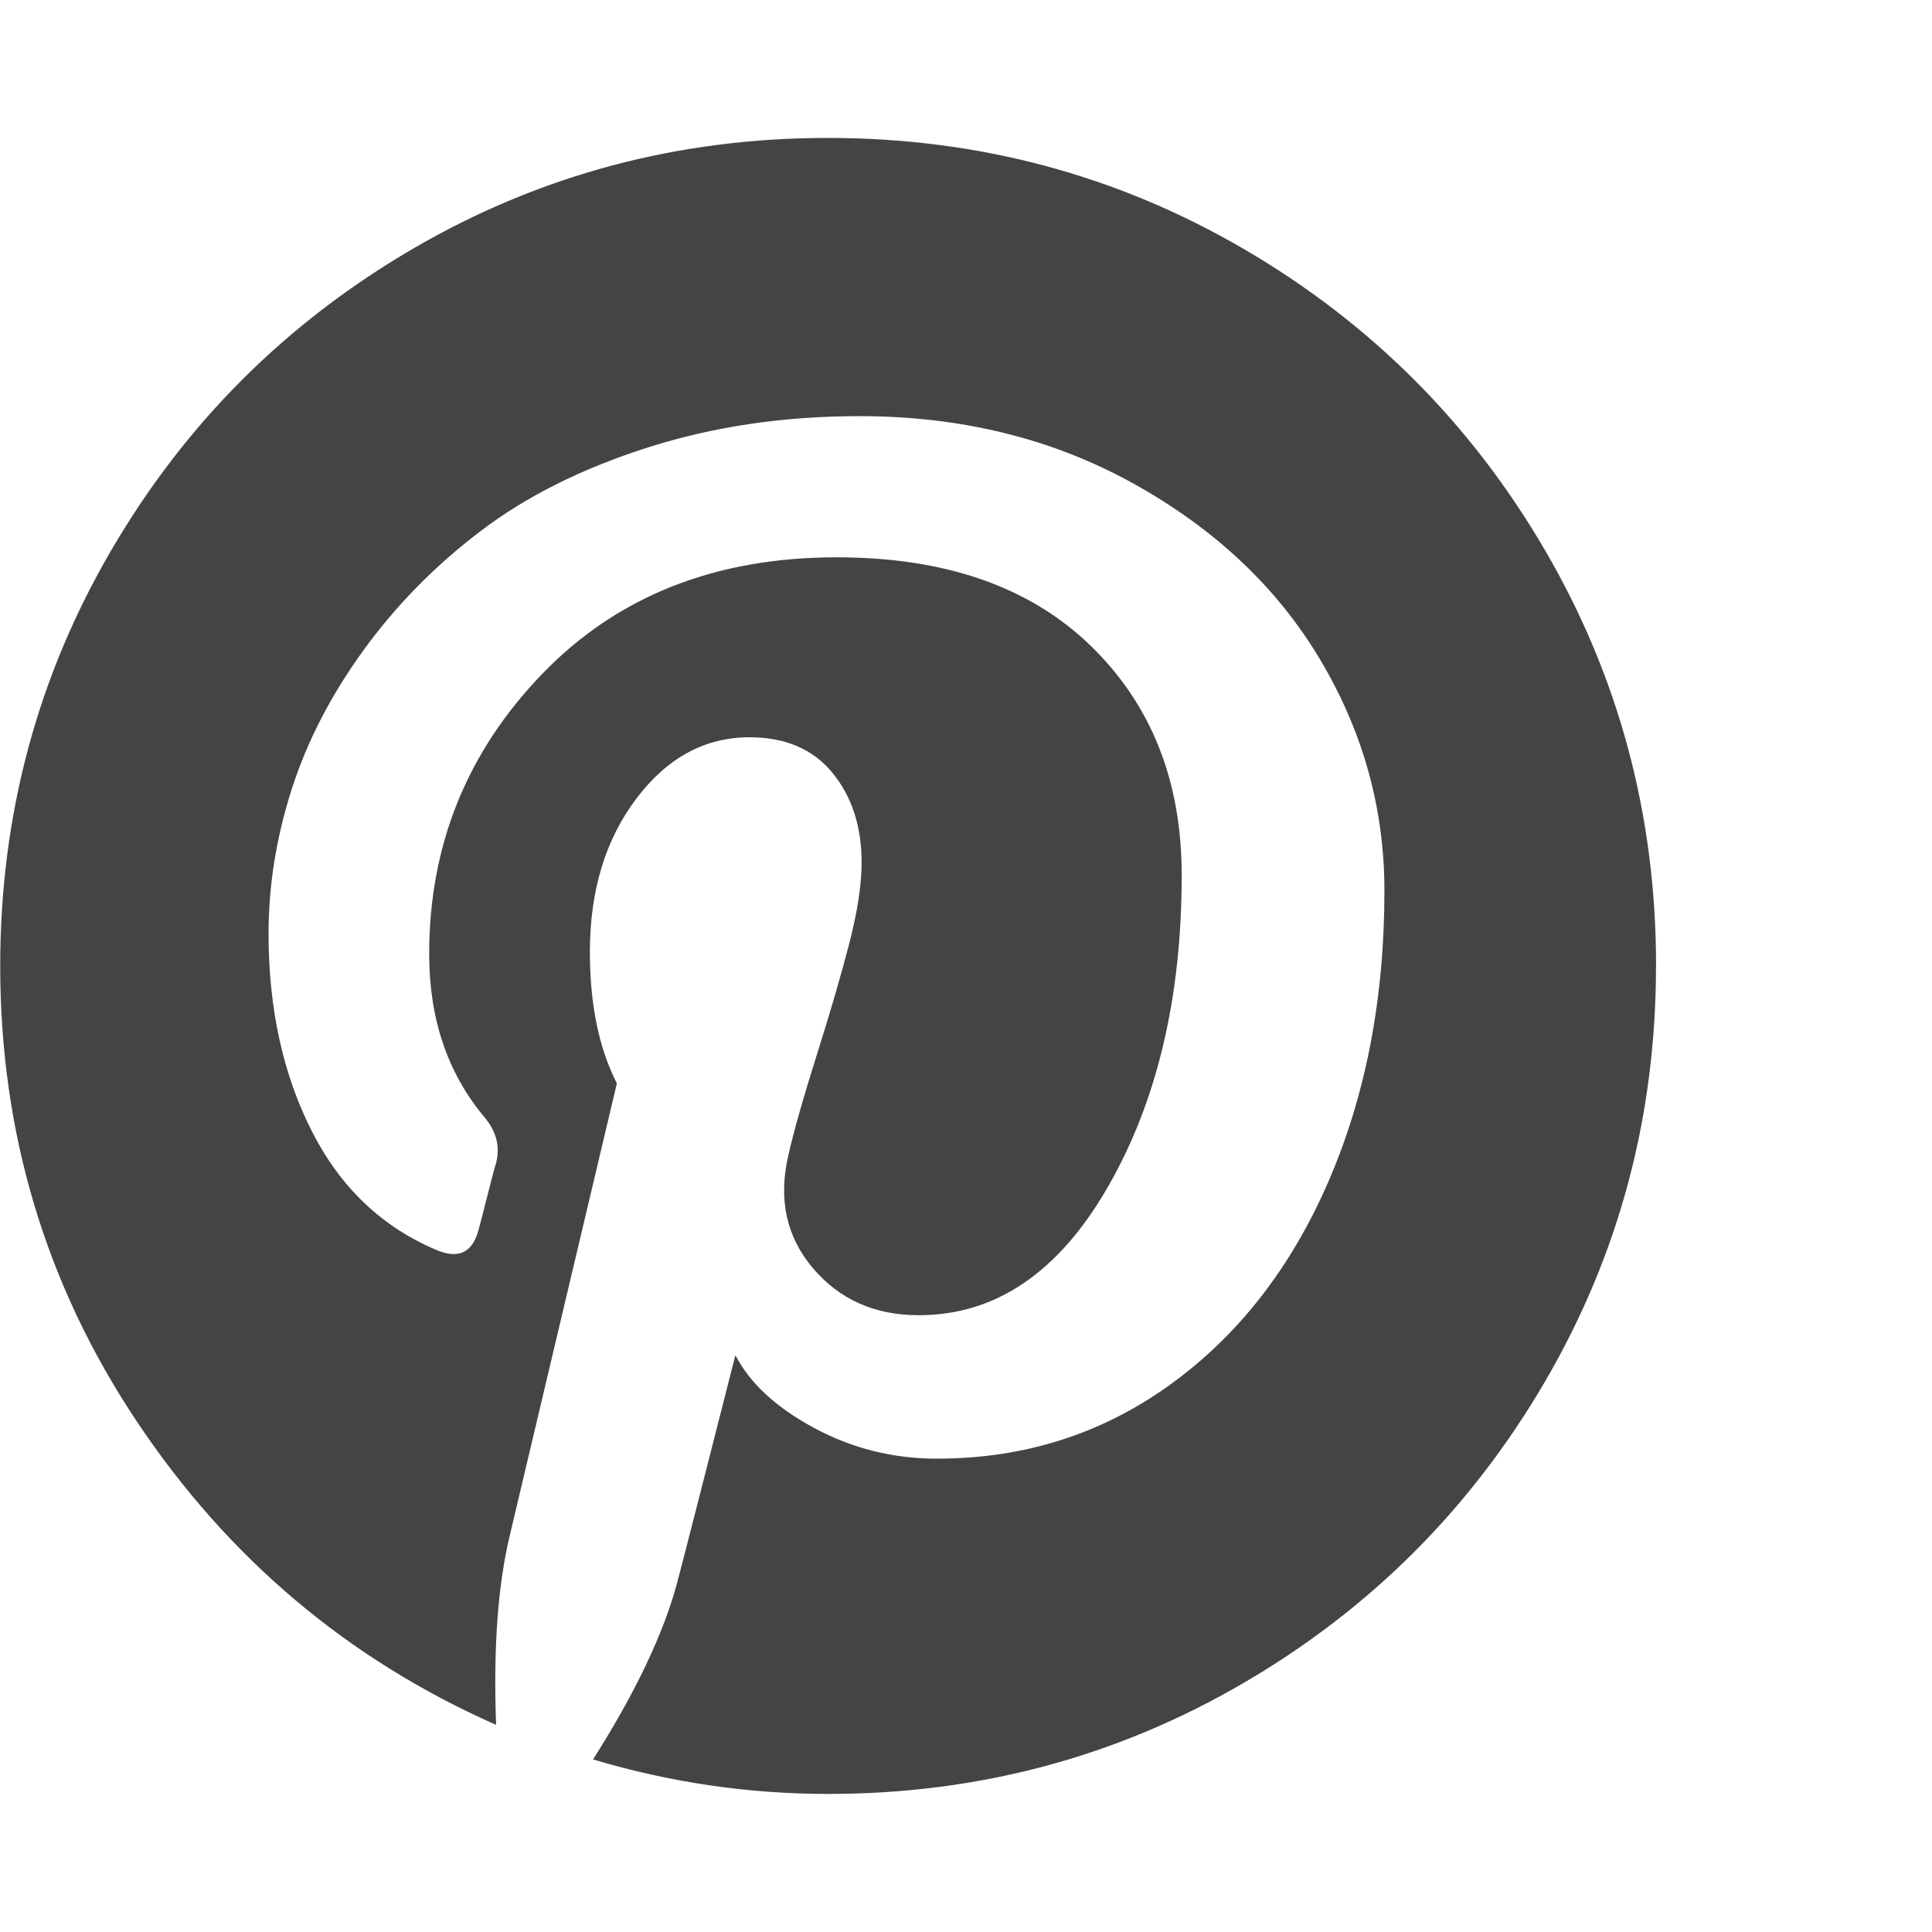
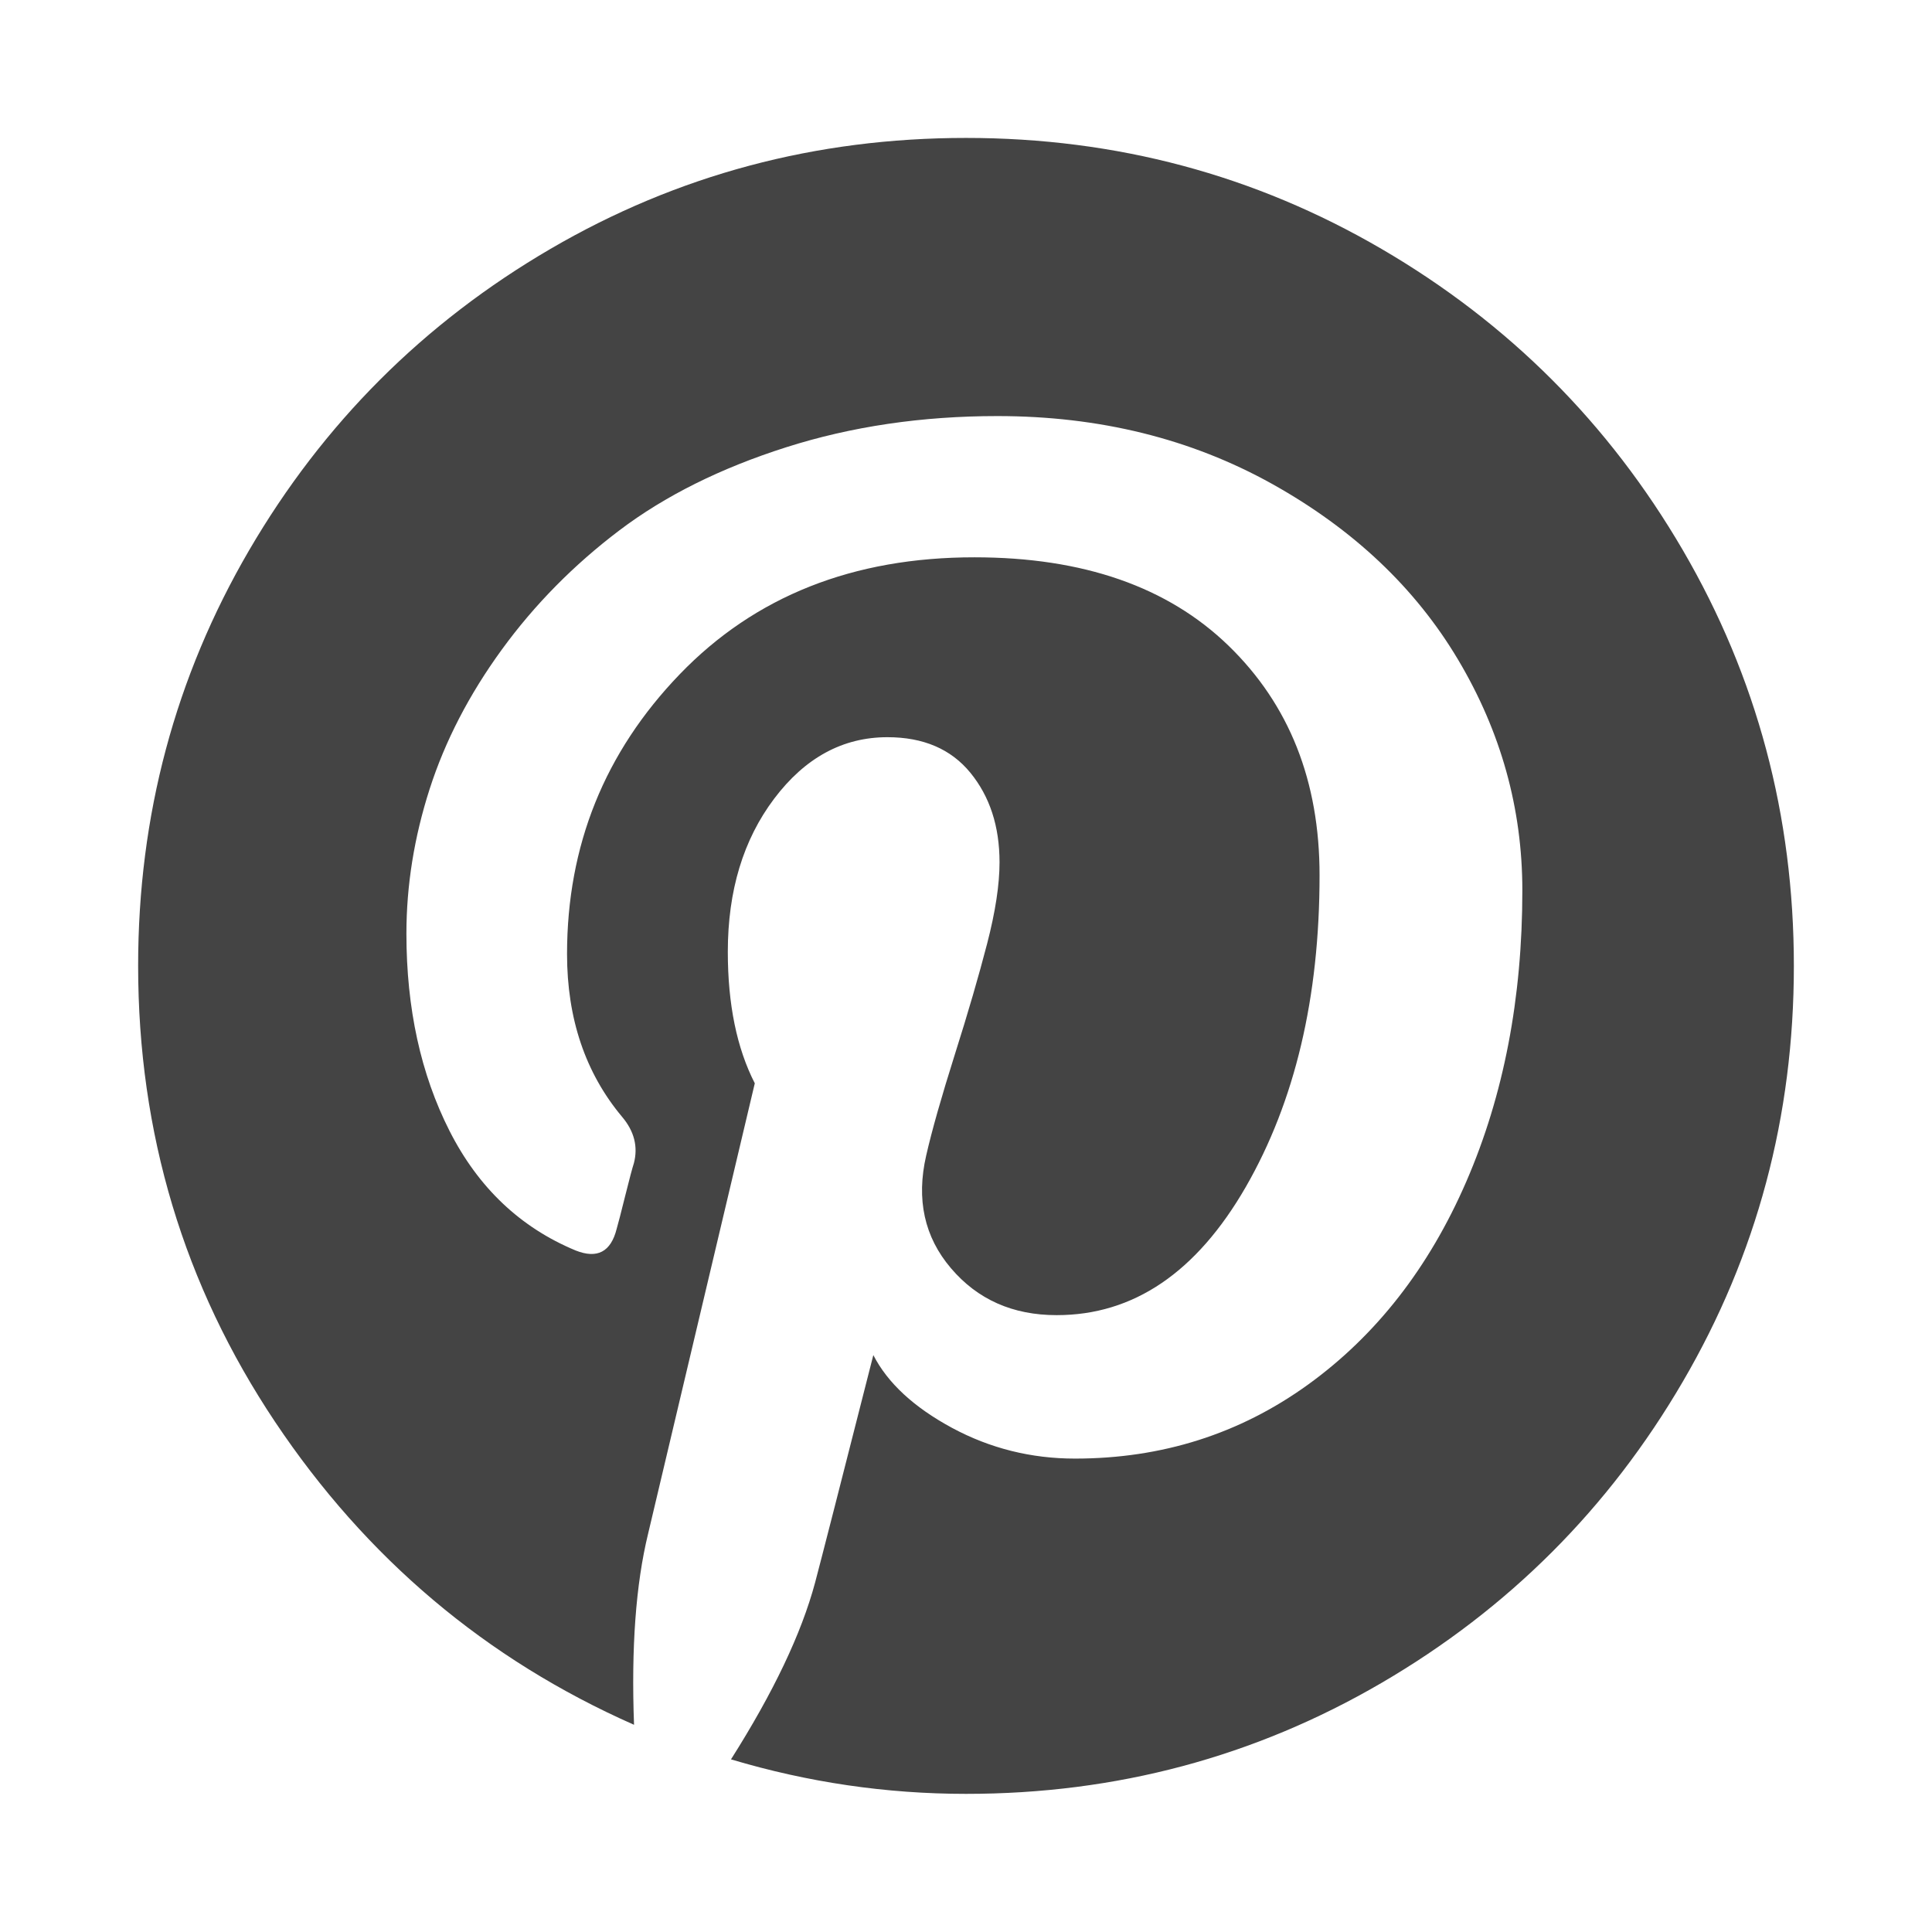
- <svg xmlns="http://www.w3.org/2000/svg" version="1.1" width="28" height="28" viewBox="0 0 28 28">
-   <path fill="#444444" d="M24 14q0 3.266-1.609 6.023t-4.367 4.367-6.023 1.609q-1.734 0-3.406-0.5 0.922-1.453 1.219-2.562 0.141-0.531 0.844-3.297 0.313 0.609 1.141 1.055t1.781 0.445q1.891 0 3.375-1.070t2.297-2.945 0.812-4.219q0-1.781-0.93-3.344t-2.695-2.547-3.984-0.984q-1.641 0-3.063 0.453t-2.414 1.203-1.703 1.727-1.047 2.023-0.336 2.094q0 1.625 0.625 2.859t1.828 1.734q0.469 0.187 0.594-0.313 0.031-0.109 0.125-0.484t0.125-0.469q0.094-0.359-0.172-0.672-0.797-0.953-0.797-2.359 0-2.359 1.633-4.055t4.273-1.695q2.359 0 3.68 1.281t1.32 3.328q0 2.656-1.070 4.516t-2.742 1.859q-0.953 0-1.531-0.68t-0.359-1.633q0.125-0.547 0.414-1.461t0.469-1.609 0.18-1.18q0-0.781-0.422-1.297t-1.203-0.516q-0.969 0-1.641 0.891t-0.672 2.219q0 1.141 0.391 1.906l-1.547 6.531q-0.266 1.094-0.203 2.766-3.219-1.422-5.203-4.391t-1.984-6.609q0-3.266 1.609-6.023t4.367-4.367 6.023-1.609 6.023 1.609 4.367 4.367 1.609 6.023z" />
+ <svg xmlns="http://www.w3.org/2000/svg" version="1.1" id="Layer_1" x="0px" y="0px" width="28px" height="28px" viewBox="0 0 28 28" enable-background="new 0 0 28 28" xml:space="preserve">
+   <path fill="#444444" d="M25.998,14c0,2.178-0.536,4.186-1.609,6.023c-1.072,1.838-2.527,3.293-4.367,4.367  c-1.838,1.072-3.846,1.609-6.022,1.608c-1.156,0-2.292-0.167-3.406-0.5c0.614-0.969,1.021-1.823,1.219-2.562  c0.094-0.354,0.375-1.453,0.844-3.297c0.208,0.405,0.589,0.757,1.141,1.055c0.552,0.297,1.146,0.445,1.781,0.445  c1.261,0,2.386-0.357,3.375-1.07c0.989-0.714,1.755-1.695,2.297-2.945s0.812-2.656,0.812-4.219c0-1.188-0.311-2.302-0.931-3.344  s-1.519-1.891-2.694-2.547c-1.178-0.656-2.505-0.984-3.984-0.984c-1.094,0-2.115,0.151-3.063,0.453  c-0.948,0.302-1.753,0.703-2.414,1.203S7.747,8.763,7.273,9.414S6.45,10.74,6.226,11.437S5.89,12.833,5.89,13.531  c0,1.083,0.208,2.036,0.625,2.859c0.417,0.822,1.026,1.4,1.828,1.733c0.312,0.124,0.51,0.021,0.594-0.313  C8.958,17.738,9,17.577,9.062,17.327s0.104-0.406,0.125-0.47c0.062-0.238,0.005-0.463-0.172-0.672  c-0.531-0.635-0.797-1.422-0.797-2.358c0-1.573,0.544-2.924,1.633-4.055c1.089-1.13,2.513-1.696,4.273-1.695  c1.573,0,2.8,0.427,3.681,1.281c0.88,0.854,1.32,1.963,1.319,3.328c0,1.771-0.356,3.276-1.069,4.516  c-0.714,1.239-1.628,1.859-2.742,1.858c-0.636,0-1.146-0.227-1.531-0.68c-0.386-0.453-0.505-0.998-0.359-1.633  c0.083-0.365,0.222-0.852,0.414-1.461c0.193-0.609,0.349-1.146,0.469-1.609c0.12-0.463,0.18-0.856,0.18-1.18  c0-0.521-0.141-0.953-0.422-1.297c-0.281-0.344-0.682-0.516-1.203-0.516c-0.646,0-1.193,0.297-1.641,0.891  c-0.448,0.594-0.672,1.333-0.672,2.219c0,0.761,0.13,1.396,0.391,1.906l-1.547,6.531c-0.177,0.729-0.245,1.65-0.203,2.766  c-2.146-0.948-3.88-2.412-5.203-4.391c-1.322-1.979-1.984-4.183-1.984-6.609c0-2.177,0.537-4.185,1.609-6.023  c1.073-1.838,2.528-3.294,4.367-4.367S11.823,1.999,14,1.999s4.185,0.537,6.023,1.609c1.838,1.072,3.294,2.528,4.367,4.367  c1.072,1.839,1.608,3.847,1.608,6.023L25.998,14z" />
</svg>
